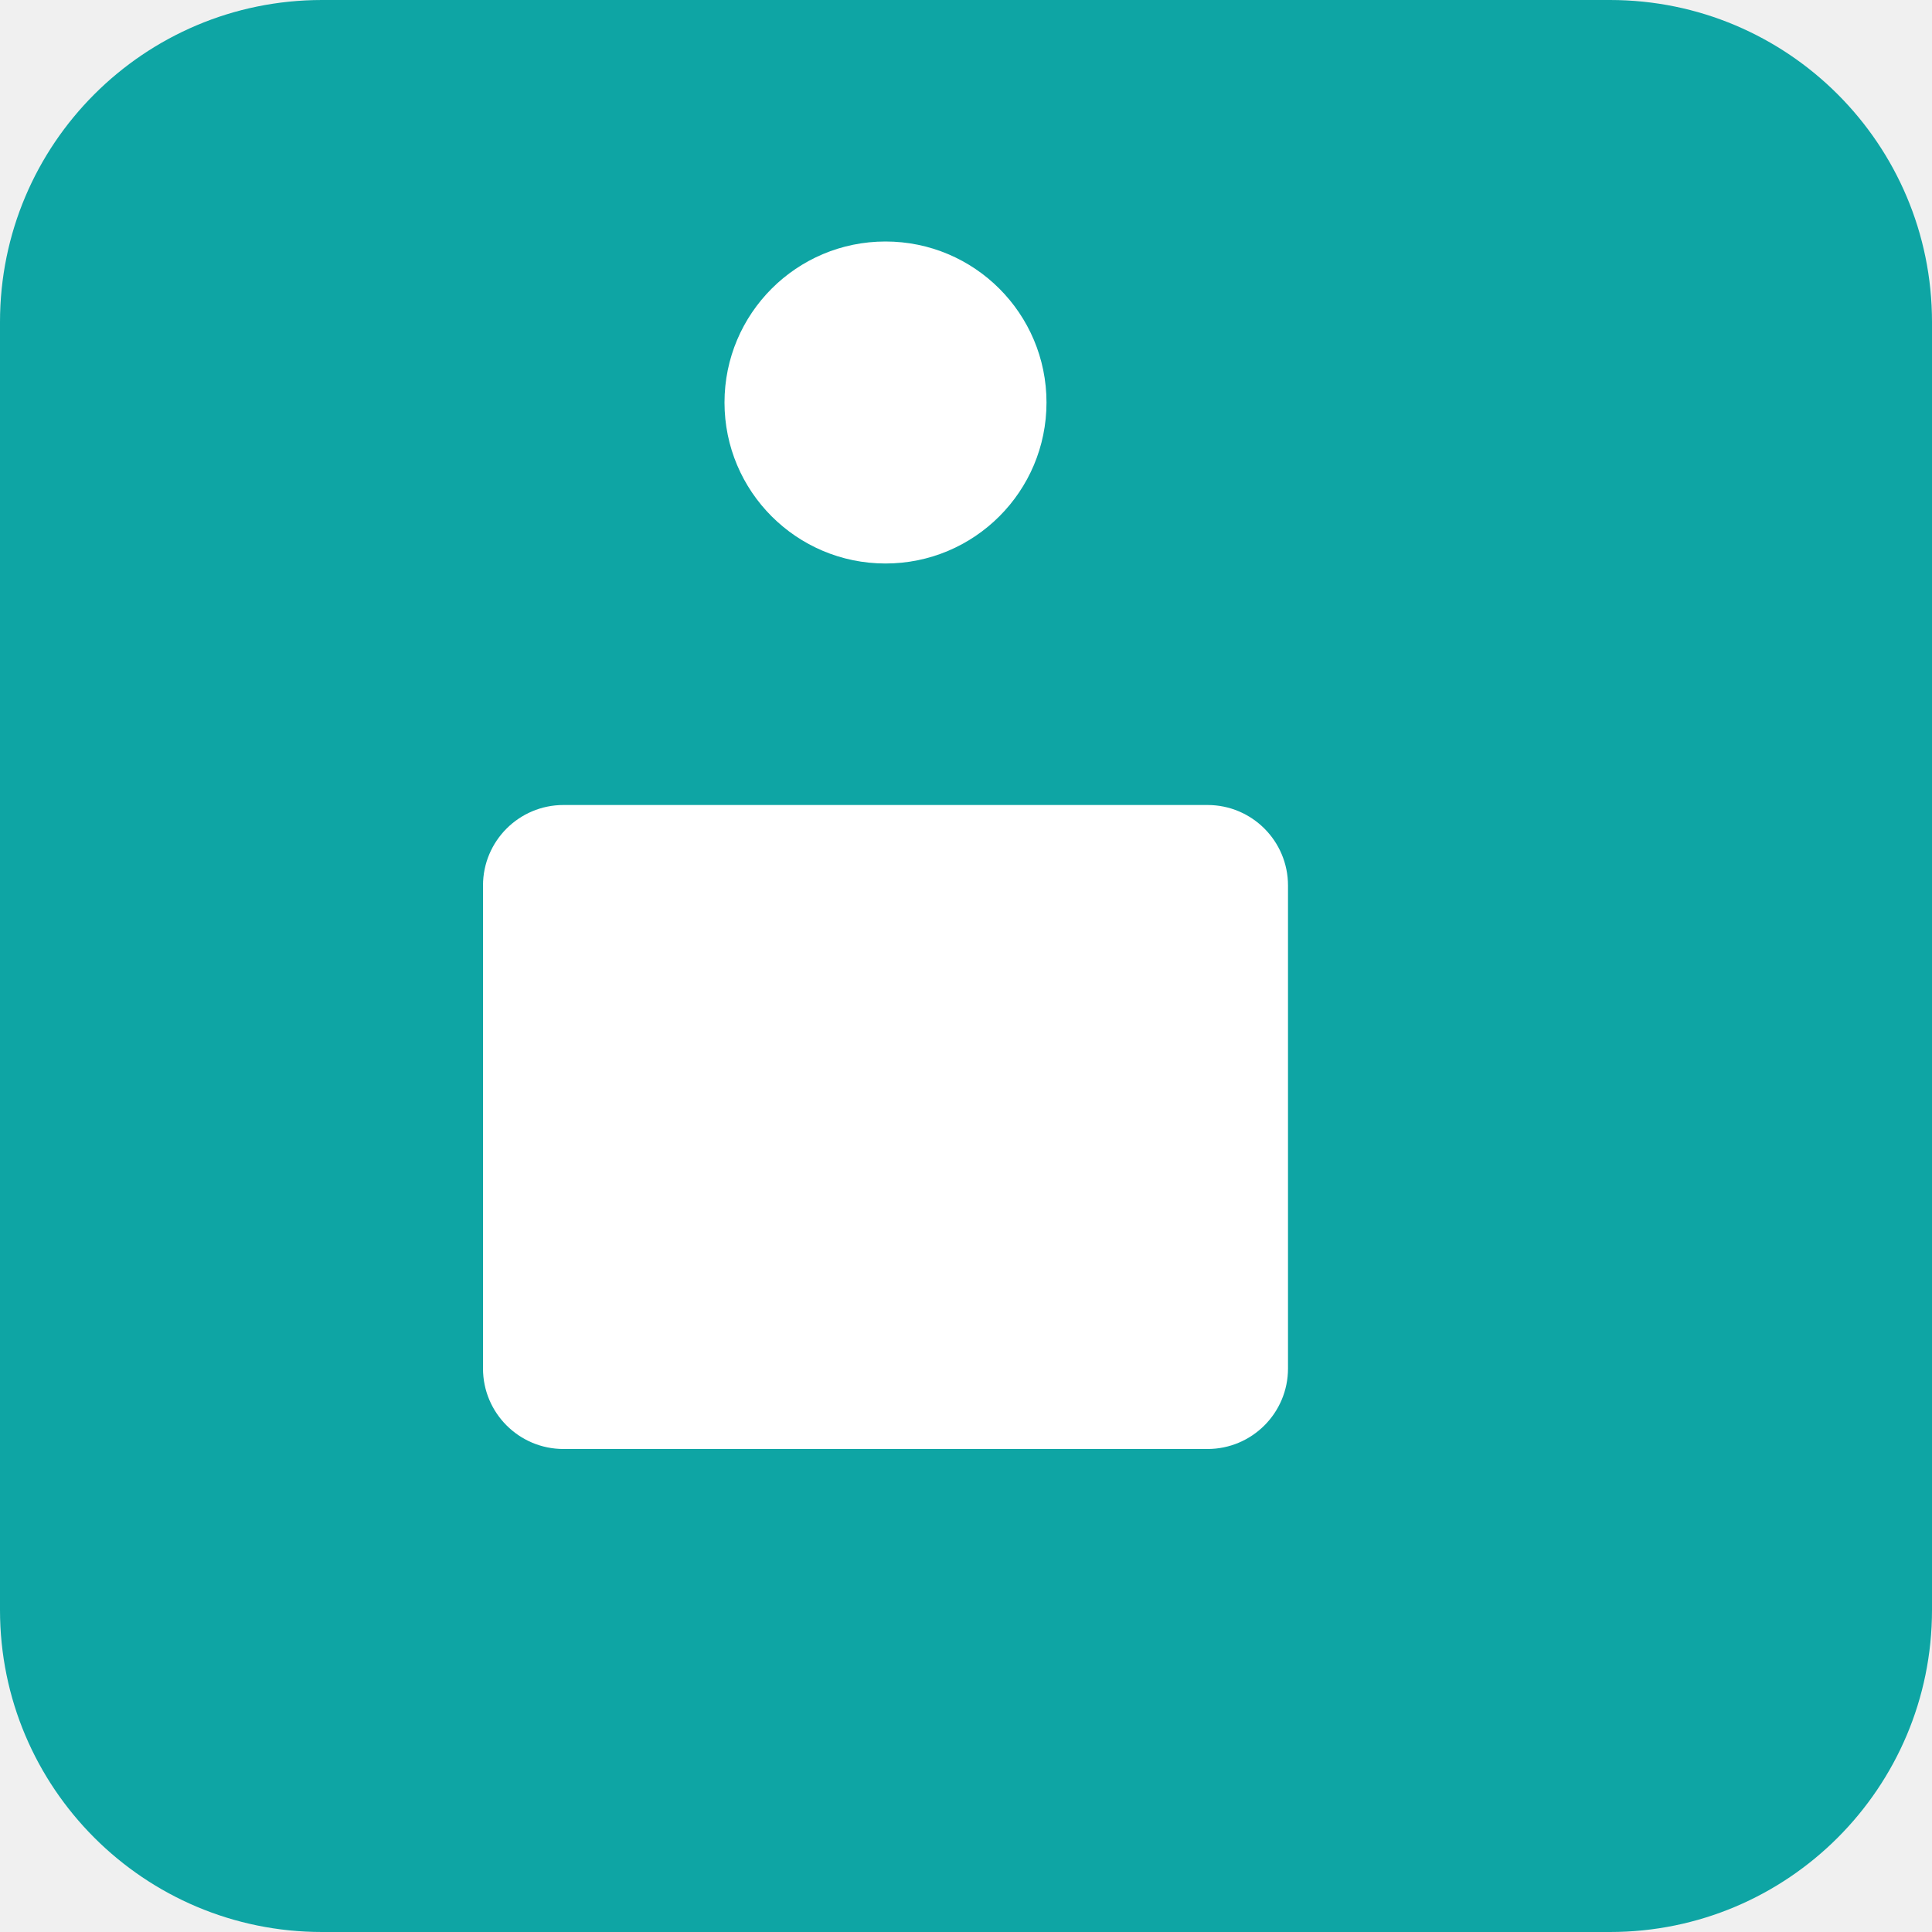
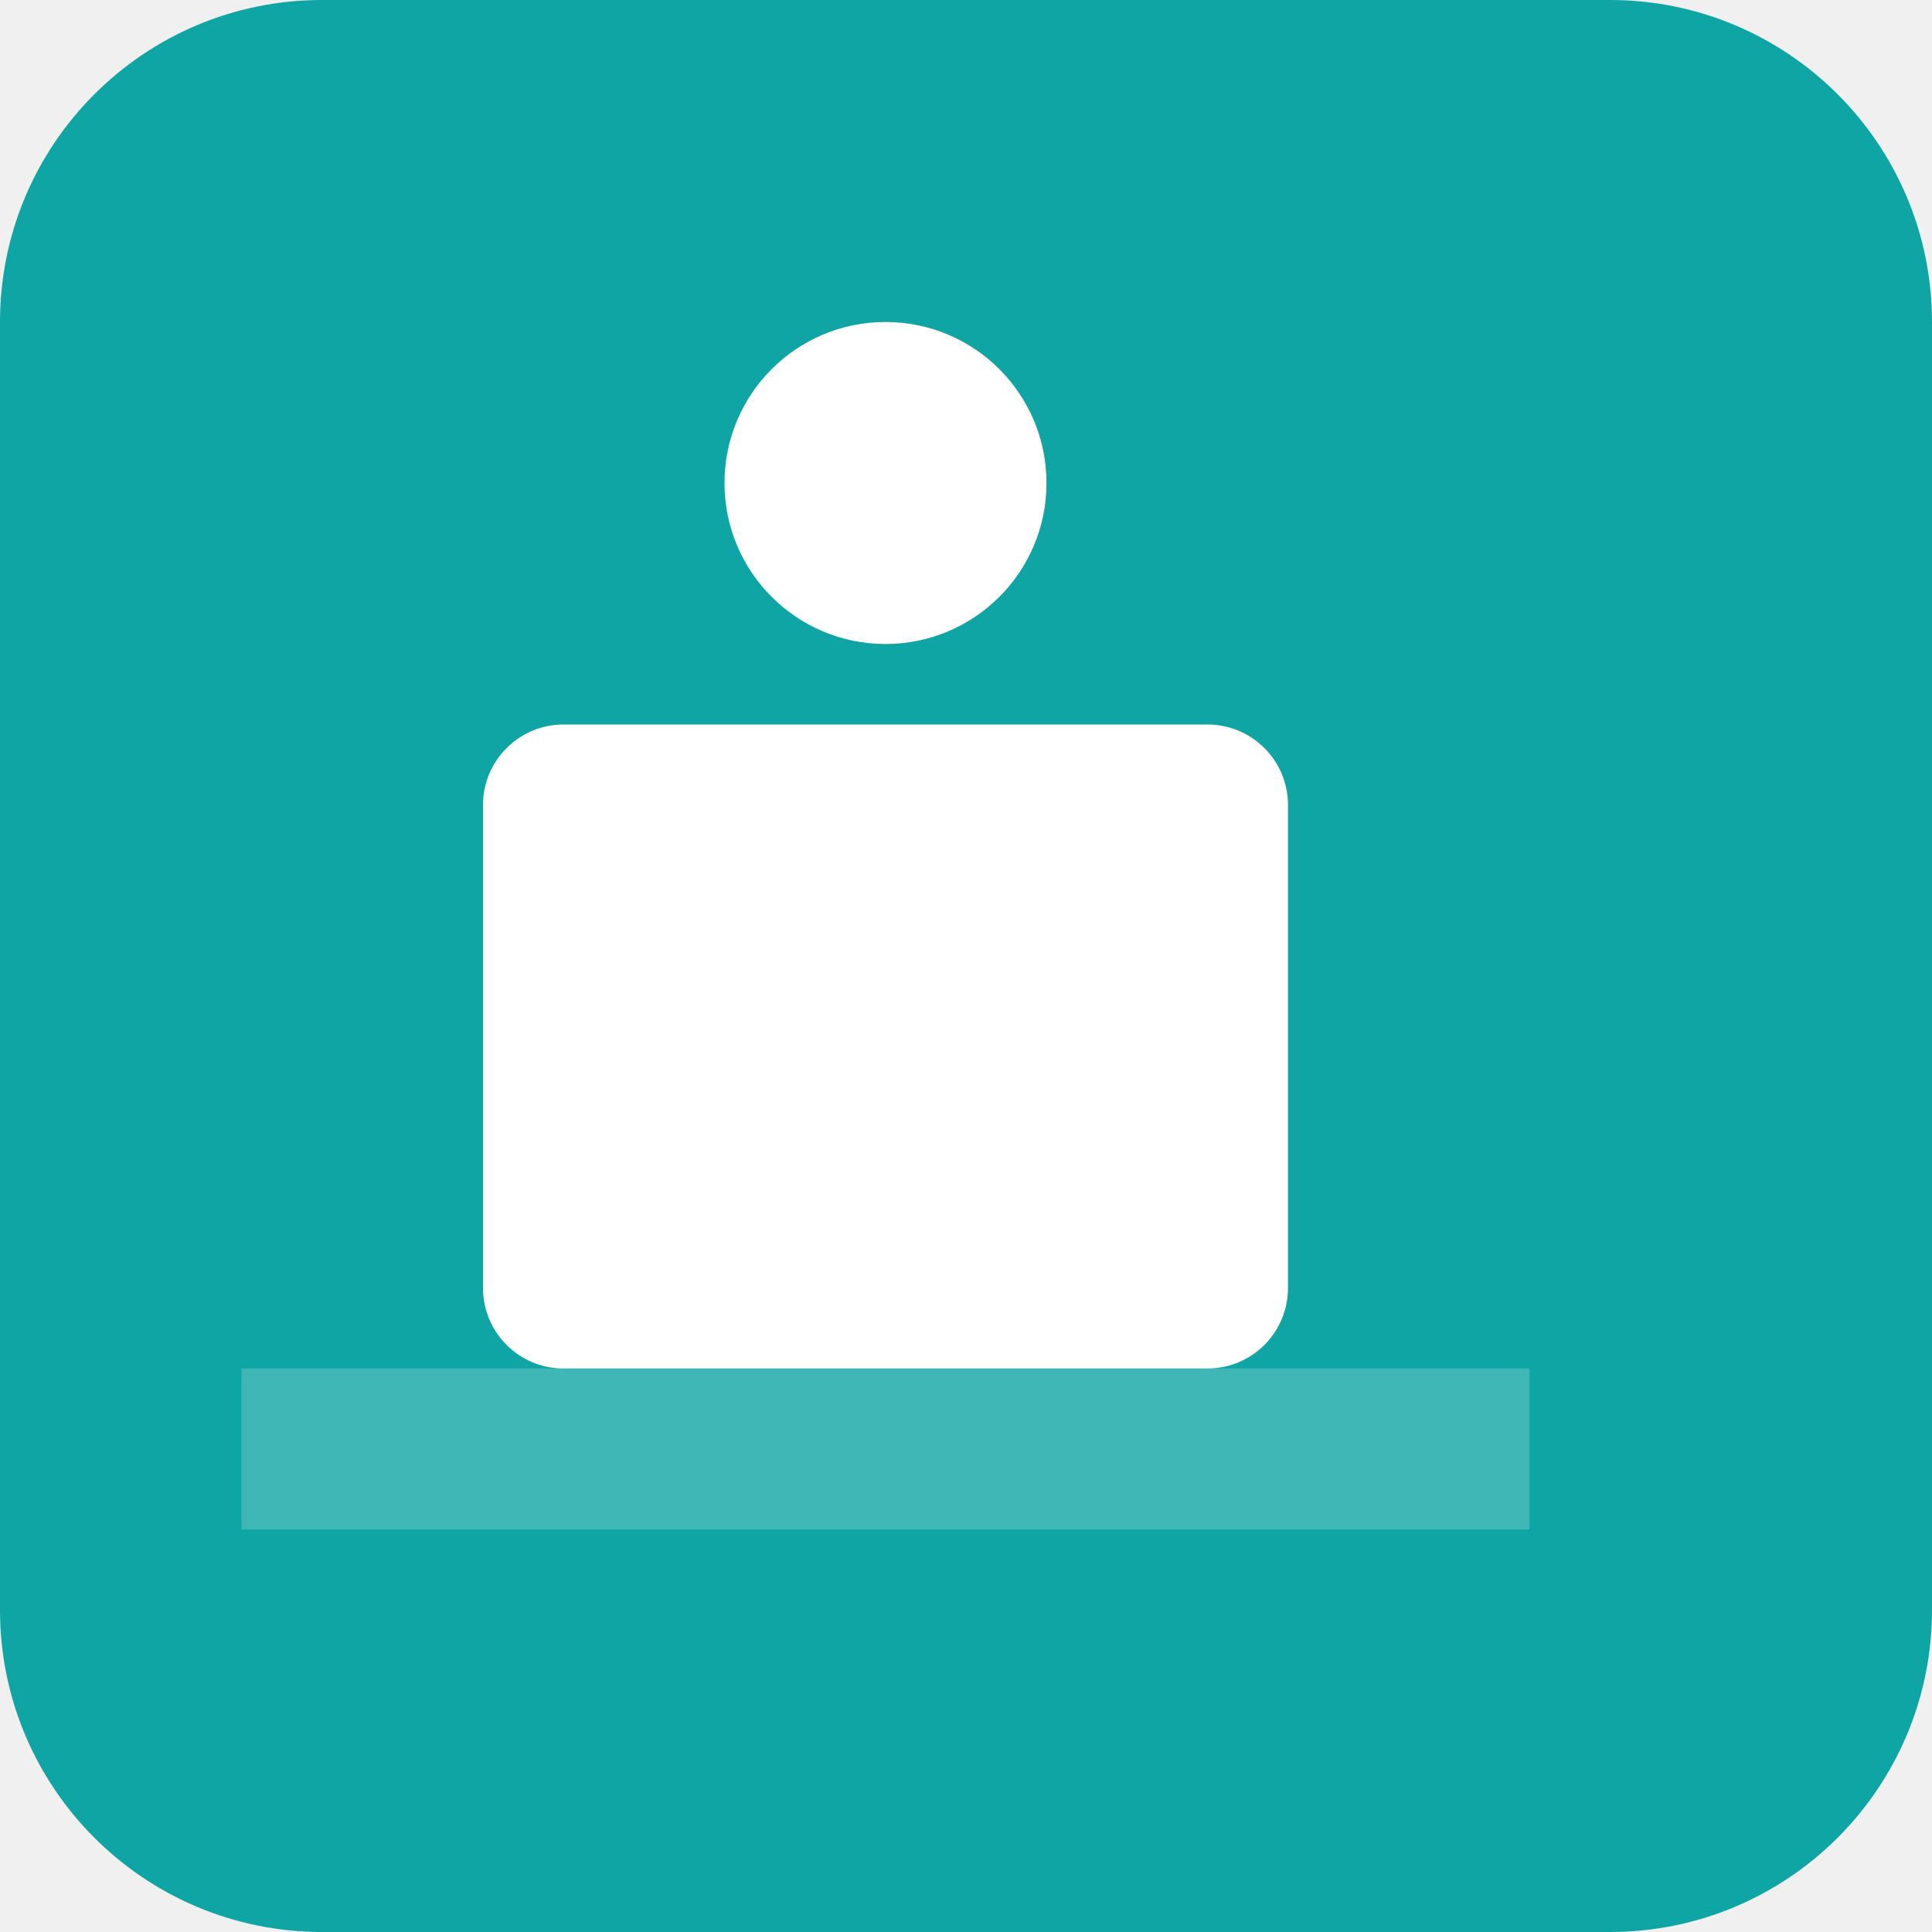
<svg xmlns="http://www.w3.org/2000/svg" width="256" height="256" viewBox="0 0 24 24">
  <rect width="24" height="24" rx="4" ry="4" fill="#0ea5a4" />
-   <g transform="translate(3,2)">
-     <rect x="3" y="8" width="10" height="8" rx="1" fill="#fff" />
+   <g transform="translate(3,3)">
+     <rect x="3" y="6" width="10" height="8" rx="1" fill="#fff" />
    <circle cx="8" cy="3" r="2" fill="#fff" />
+     <rect x="0" y="14" width="16" height="2" fill="#fff" opacity="0.2" />
  </g>
</svg>
